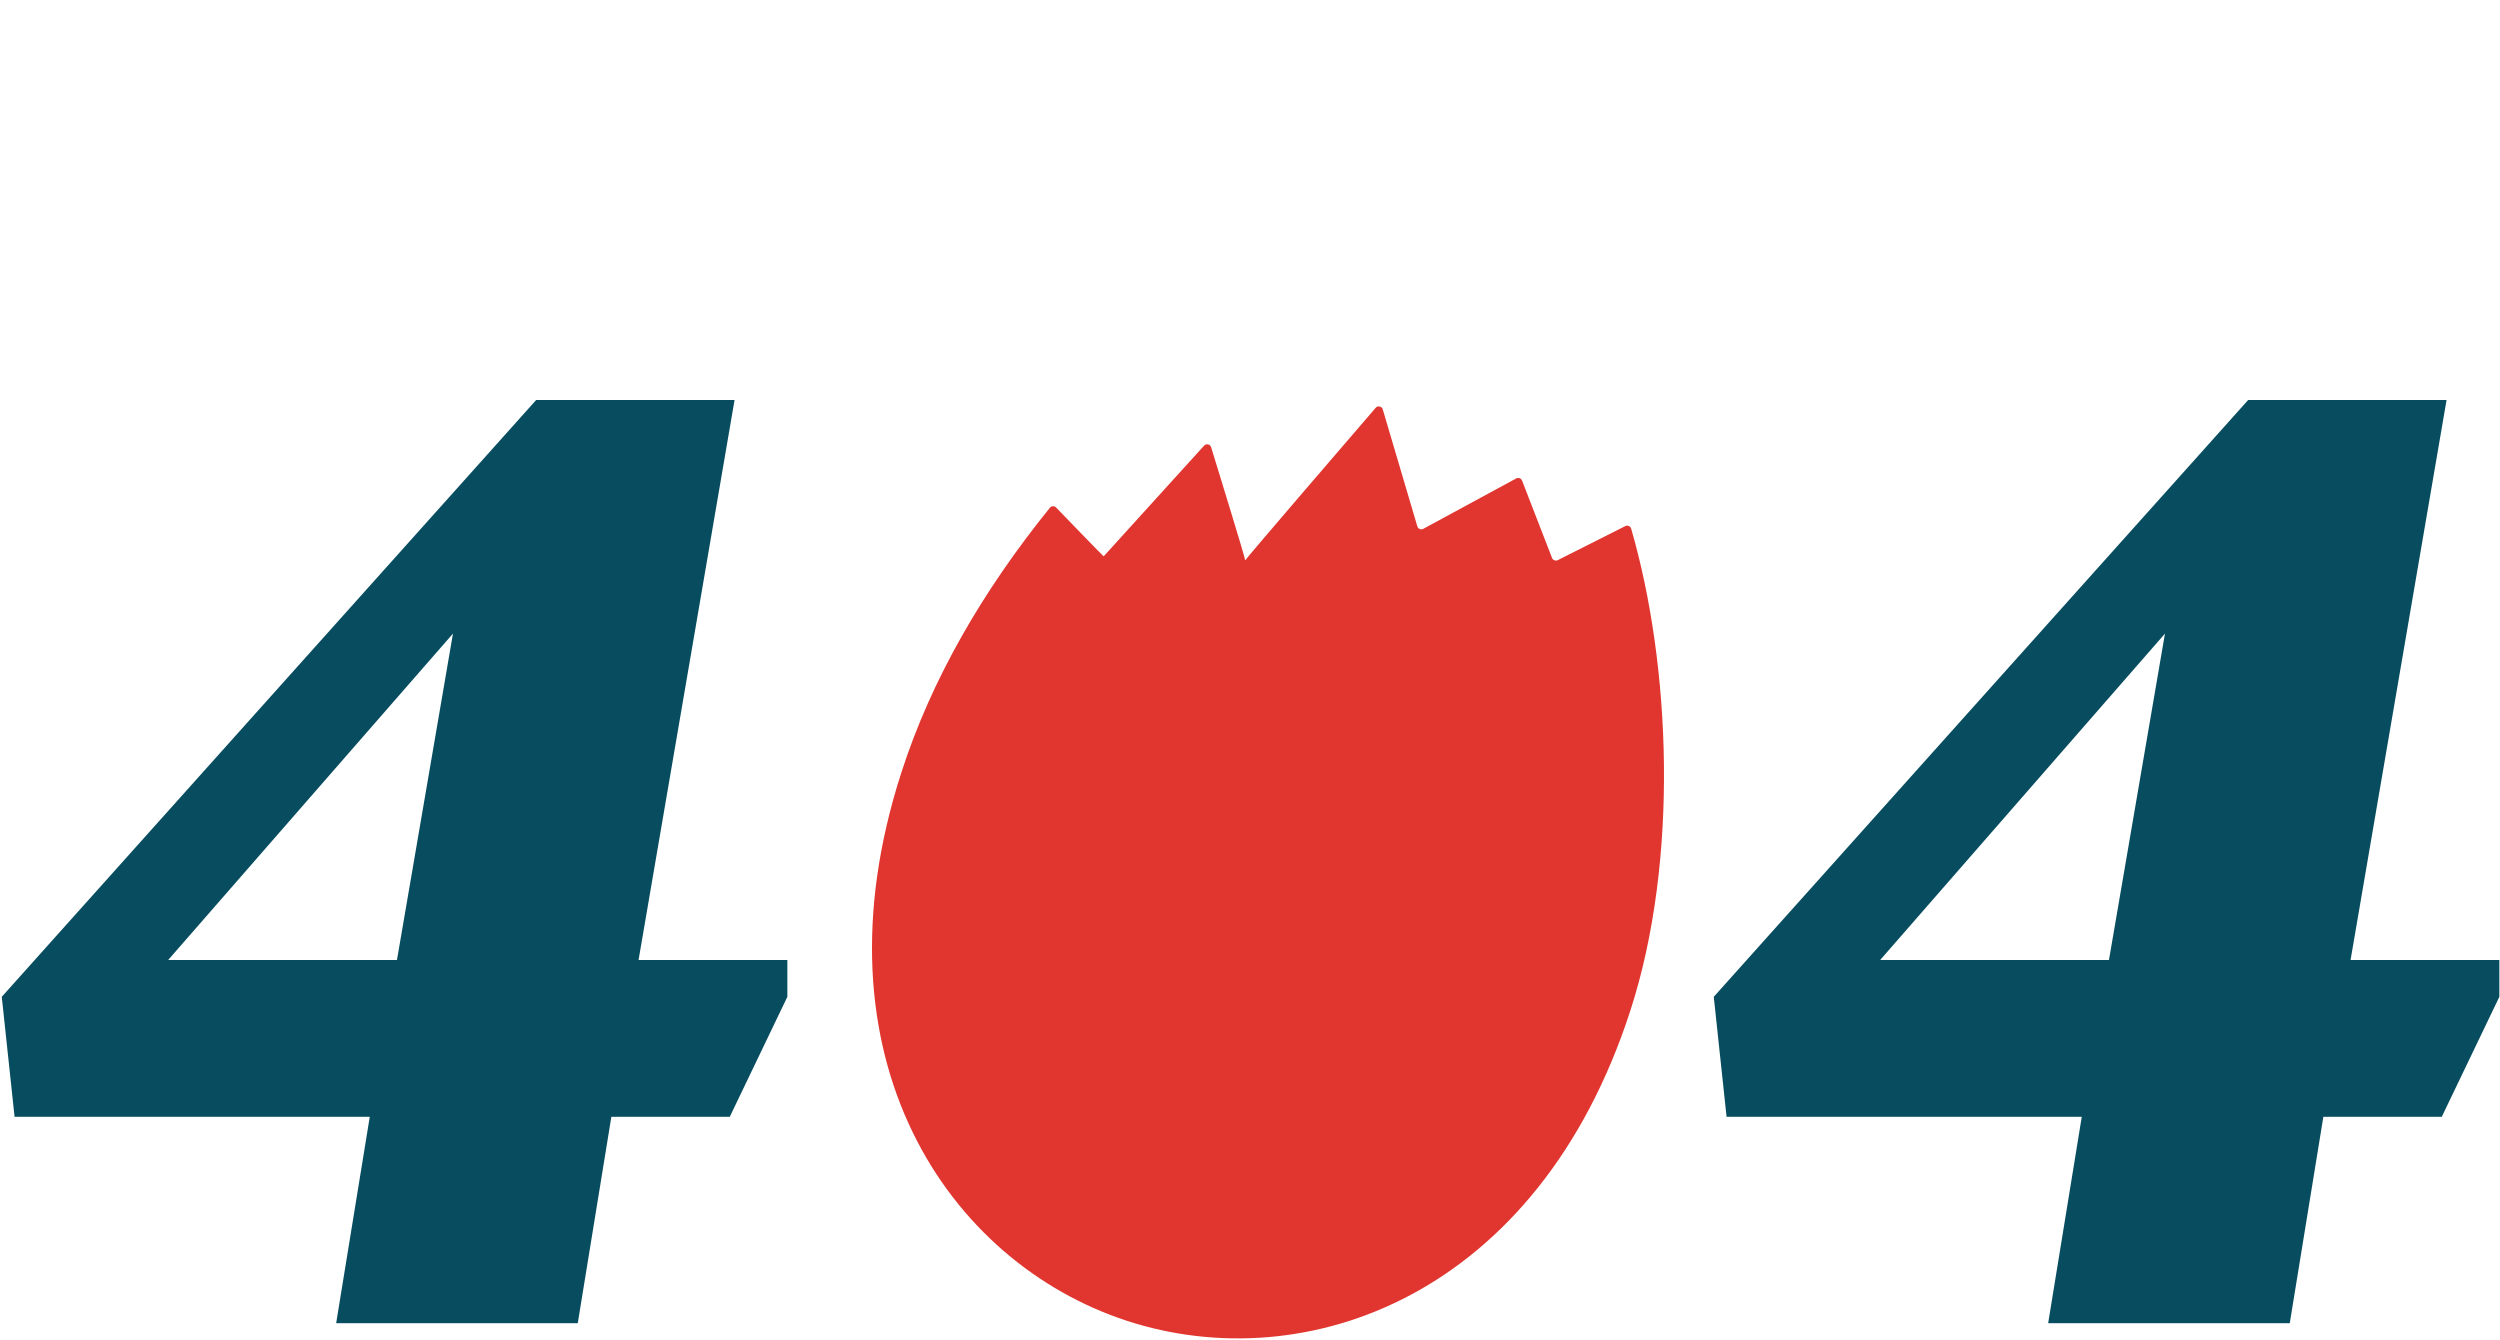
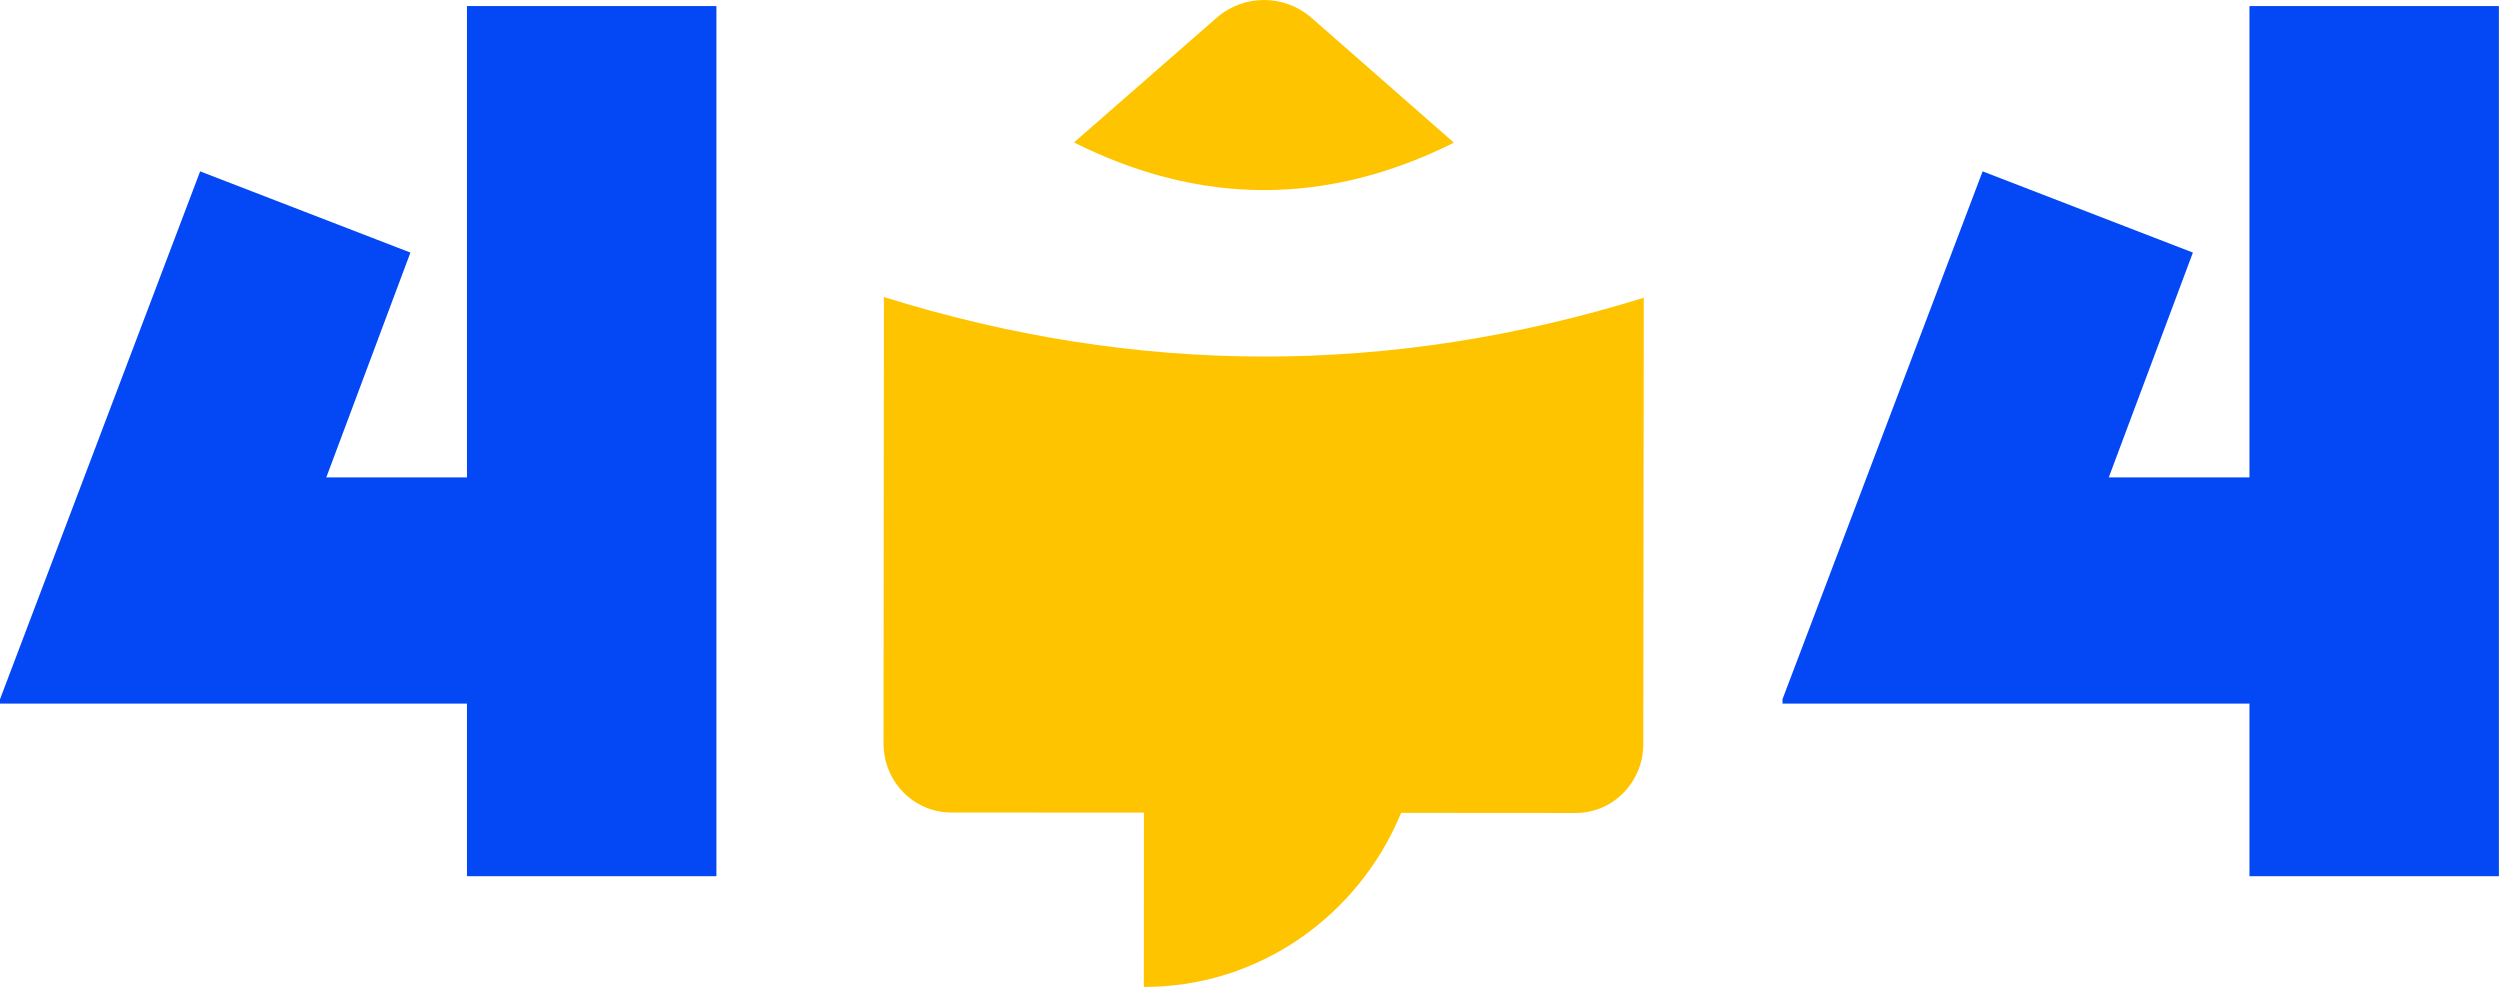
- <svg xmlns="http://www.w3.org/2000/svg" width="625" height="335" viewBox="0 0 625 335" fill="none">
-   <path d="M0.441 249.2L3.641 279.2H92.441L84.041 330.8H144.441L152.841 279.2H182.441L196.841 249.2V240H159.641L183.641 100H134.041L0.441 249.2ZM99.241 240H42.041L113.241 158.4L99.241 240Z" fill="#074D5F" />
-   <path d="M428.441 249.2L431.641 279.2H520.441L512.041 330.8H572.441L580.841 279.2H610.441L624.841 249.2V240H587.641L611.641 100H562.041L428.441 249.2ZM527.241 240H470.041L541.241 158.4L527.241 240Z" fill="#074D5F" />
-   <path fill-rule="evenodd" clip-rule="evenodd" d="M355.834 132.199L379.047 119.611C379.603 119.309 380.294 119.566 380.519 120.154L388.002 139.474C388.227 140.048 388.888 140.304 389.444 140.033C392.704 138.388 402.936 133.225 406.332 131.52C406.918 131.233 407.609 131.535 407.789 132.154C417.676 166.22 419.809 214.868 407.624 252.542C384.486 324.102 326.4 344.78 281.761 330.215C237.123 315.634 202.22 264.632 225.358 193.072C232.871 169.813 245.627 147.776 262.454 126.962C262.845 126.463 263.581 126.418 264.017 126.871C266.827 129.769 275.871 139.142 275.917 139.082L301.008 111.43C301.549 110.826 302.541 111.038 302.781 111.807C304.719 118.117 311.285 139.414 311.3 140.093C311.766 139.293 337.864 108.985 343.904 101.966C344.445 101.332 345.451 101.559 345.692 102.359L354.331 131.58C354.526 132.214 355.248 132.531 355.834 132.199ZM311.3 140.108V140.093C311.3 140.093 311.285 140.108 311.3 140.108Z" fill="#E1362F" />
+ <svg xmlns="http://www.w3.org/2000/svg" width="537" height="212" viewBox="0 0 537 212" fill="none">
+   <path d="M153.886 188.204V1.298H100.306V102.539H70.09L88.157 54.255L42.988 36.81L0 150.2V151.134H100.306V188.204H153.886Z" fill="#0348F4" />
+   <path d="M536.764 188.204V1.298H483.184V102.539H452.967L471.035 54.255L425.866 36.81L382.878 150.2V151.134H483.184V188.204H536.764Z" fill="#0348F4" />
+   <path fill-rule="evenodd" clip-rule="evenodd" d="M189.785 159.68L189.861 63.803C244.251 80.796 298.667 80.847 353.083 63.954L352.982 159.806C352.982 168.013 346.467 174.654 338.412 174.629L300.965 174.603C291.9 196.597 270.563 212.025 245.691 212L245.716 174.553L204.33 174.528C196.275 174.528 189.76 167.861 189.785 159.68ZM230.692 30.598L261.321 3.832C267.204 -1.294 275.865 -1.269 281.749 3.857L312.302 30.648C285.082 44.233 257.887 44.233 230.692 30.598Z" fill="#FFC400" />
</svg>
